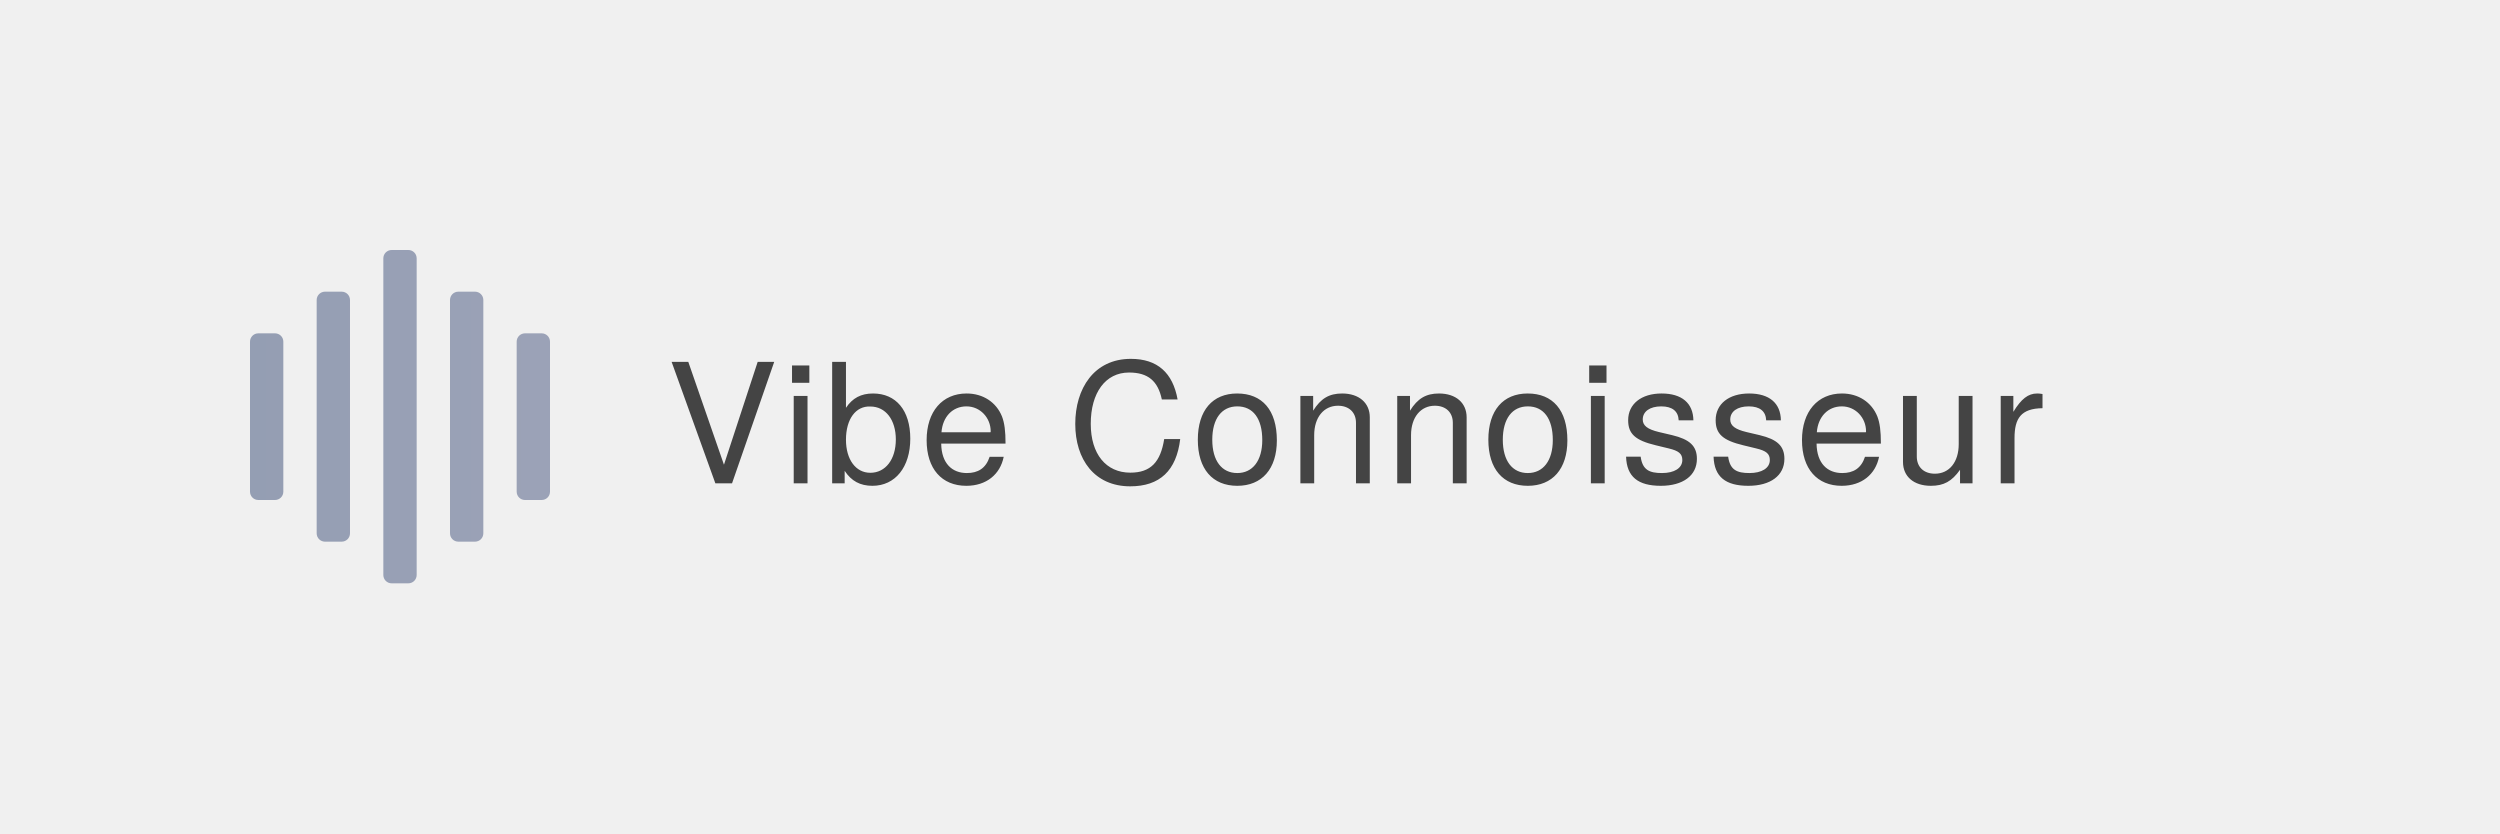
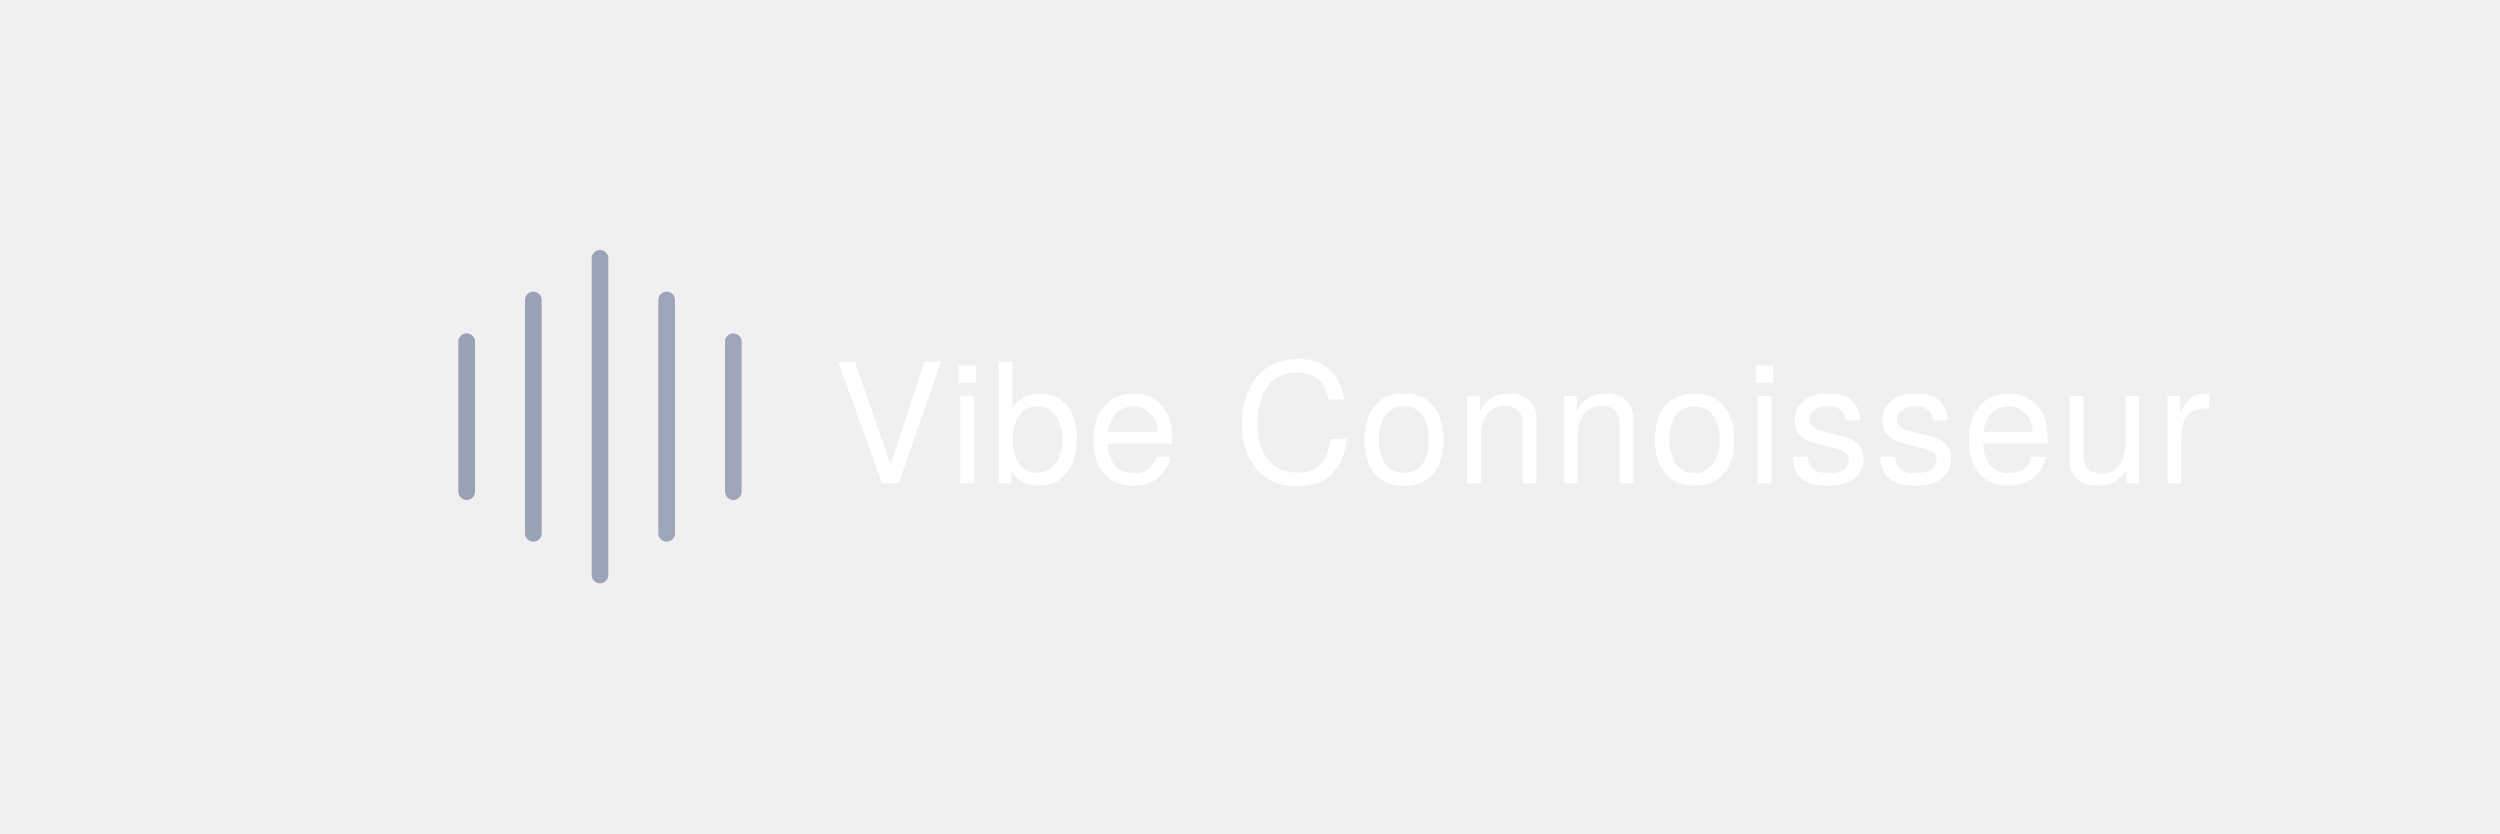
<svg xmlns="http://www.w3.org/2000/svg" width="300" height="100" viewBox="0 0 300 100" fill="none">
  <defs>
    <linearGradient id="vibeGradient" x1="0" y1="0" x2="300" y2="0" gradientUnits="userSpaceOnUse">
      <stop offset="0%" stop-color="#8E9AAF" />
      <stop offset="100%" stop-color="#CBC0D3" />
    </linearGradient>
  </defs>
-   <rect x="30" y="40" width="4" height="20" fill="url(#vibeGradient)" rx="1" />
-   <rect x="38" y="35" width="4" height="30" fill="url(#vibeGradient)" rx="1" />
-   <rect x="46" y="30" width="4" height="40" fill="url(#vibeGradient)" rx="1" />
-   <rect x="54" y="35" width="4" height="30" fill="url(#vibeGradient)" rx="1" />
-   <rect x="62" y="40" width="4" height="20" fill="url(#vibeGradient)" rx="1" />
-   <text x="80" y="58" font-family="Helvetica Neue, sans-serif" font-size="20" fill="#444" font-weight="500" letter-spacing="0.5">
+   <rect x="55" y="40" width="2" height="20" fill="url(#vibeGradient)" rx="1" />
+   <rect x="63" y="35" width="2" height="30" fill="url(#vibeGradient)" rx="1" />
+   <rect x="71" y="30" width="2" height="40" fill="url(#vibeGradient)" rx="1" />
+   <rect x="79" y="35" width="2" height="30" fill="url(#vibeGradient)" rx="1" />
+   <rect x="87" y="40" width="2" height="20" fill="url(#vibeGradient)" rx="1" />
+   <text x="100" y="58" font-family="Helvetica Neue, sans-serif" font-size="20" fill="#fff" font-weight="50" letter-spacing="0.5">
    Vibe Connoisseur
  </text>
</svg>
